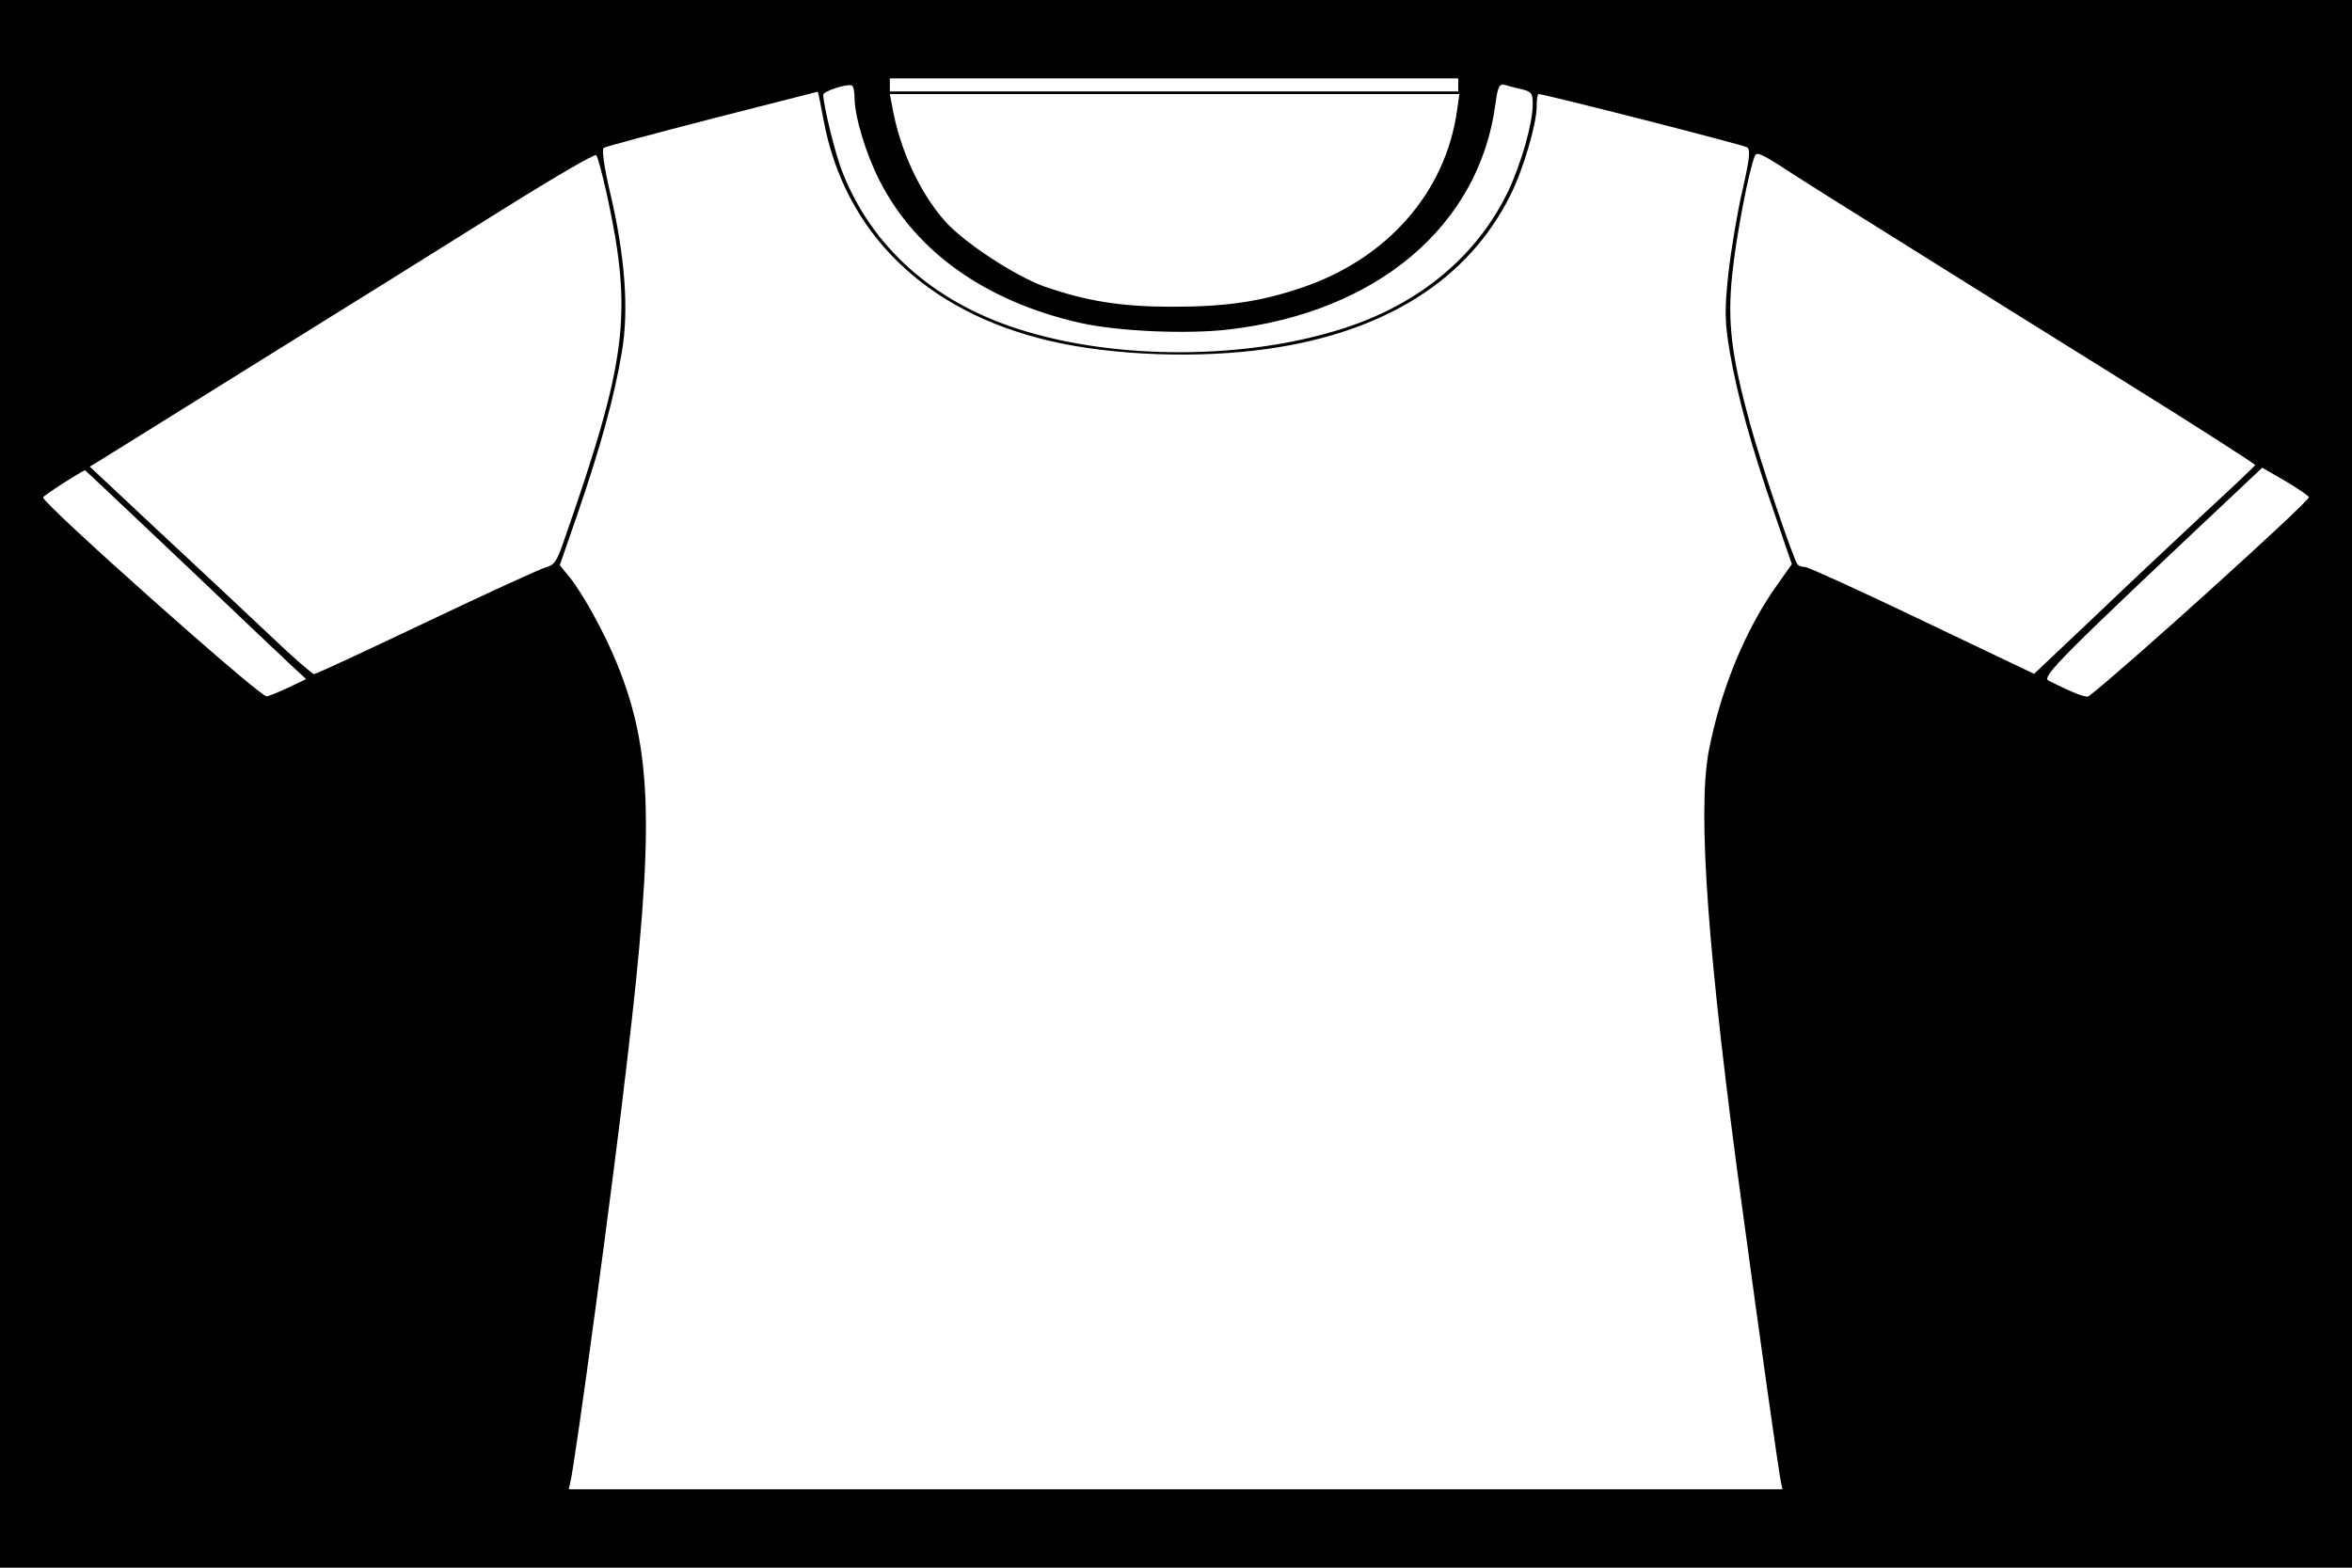
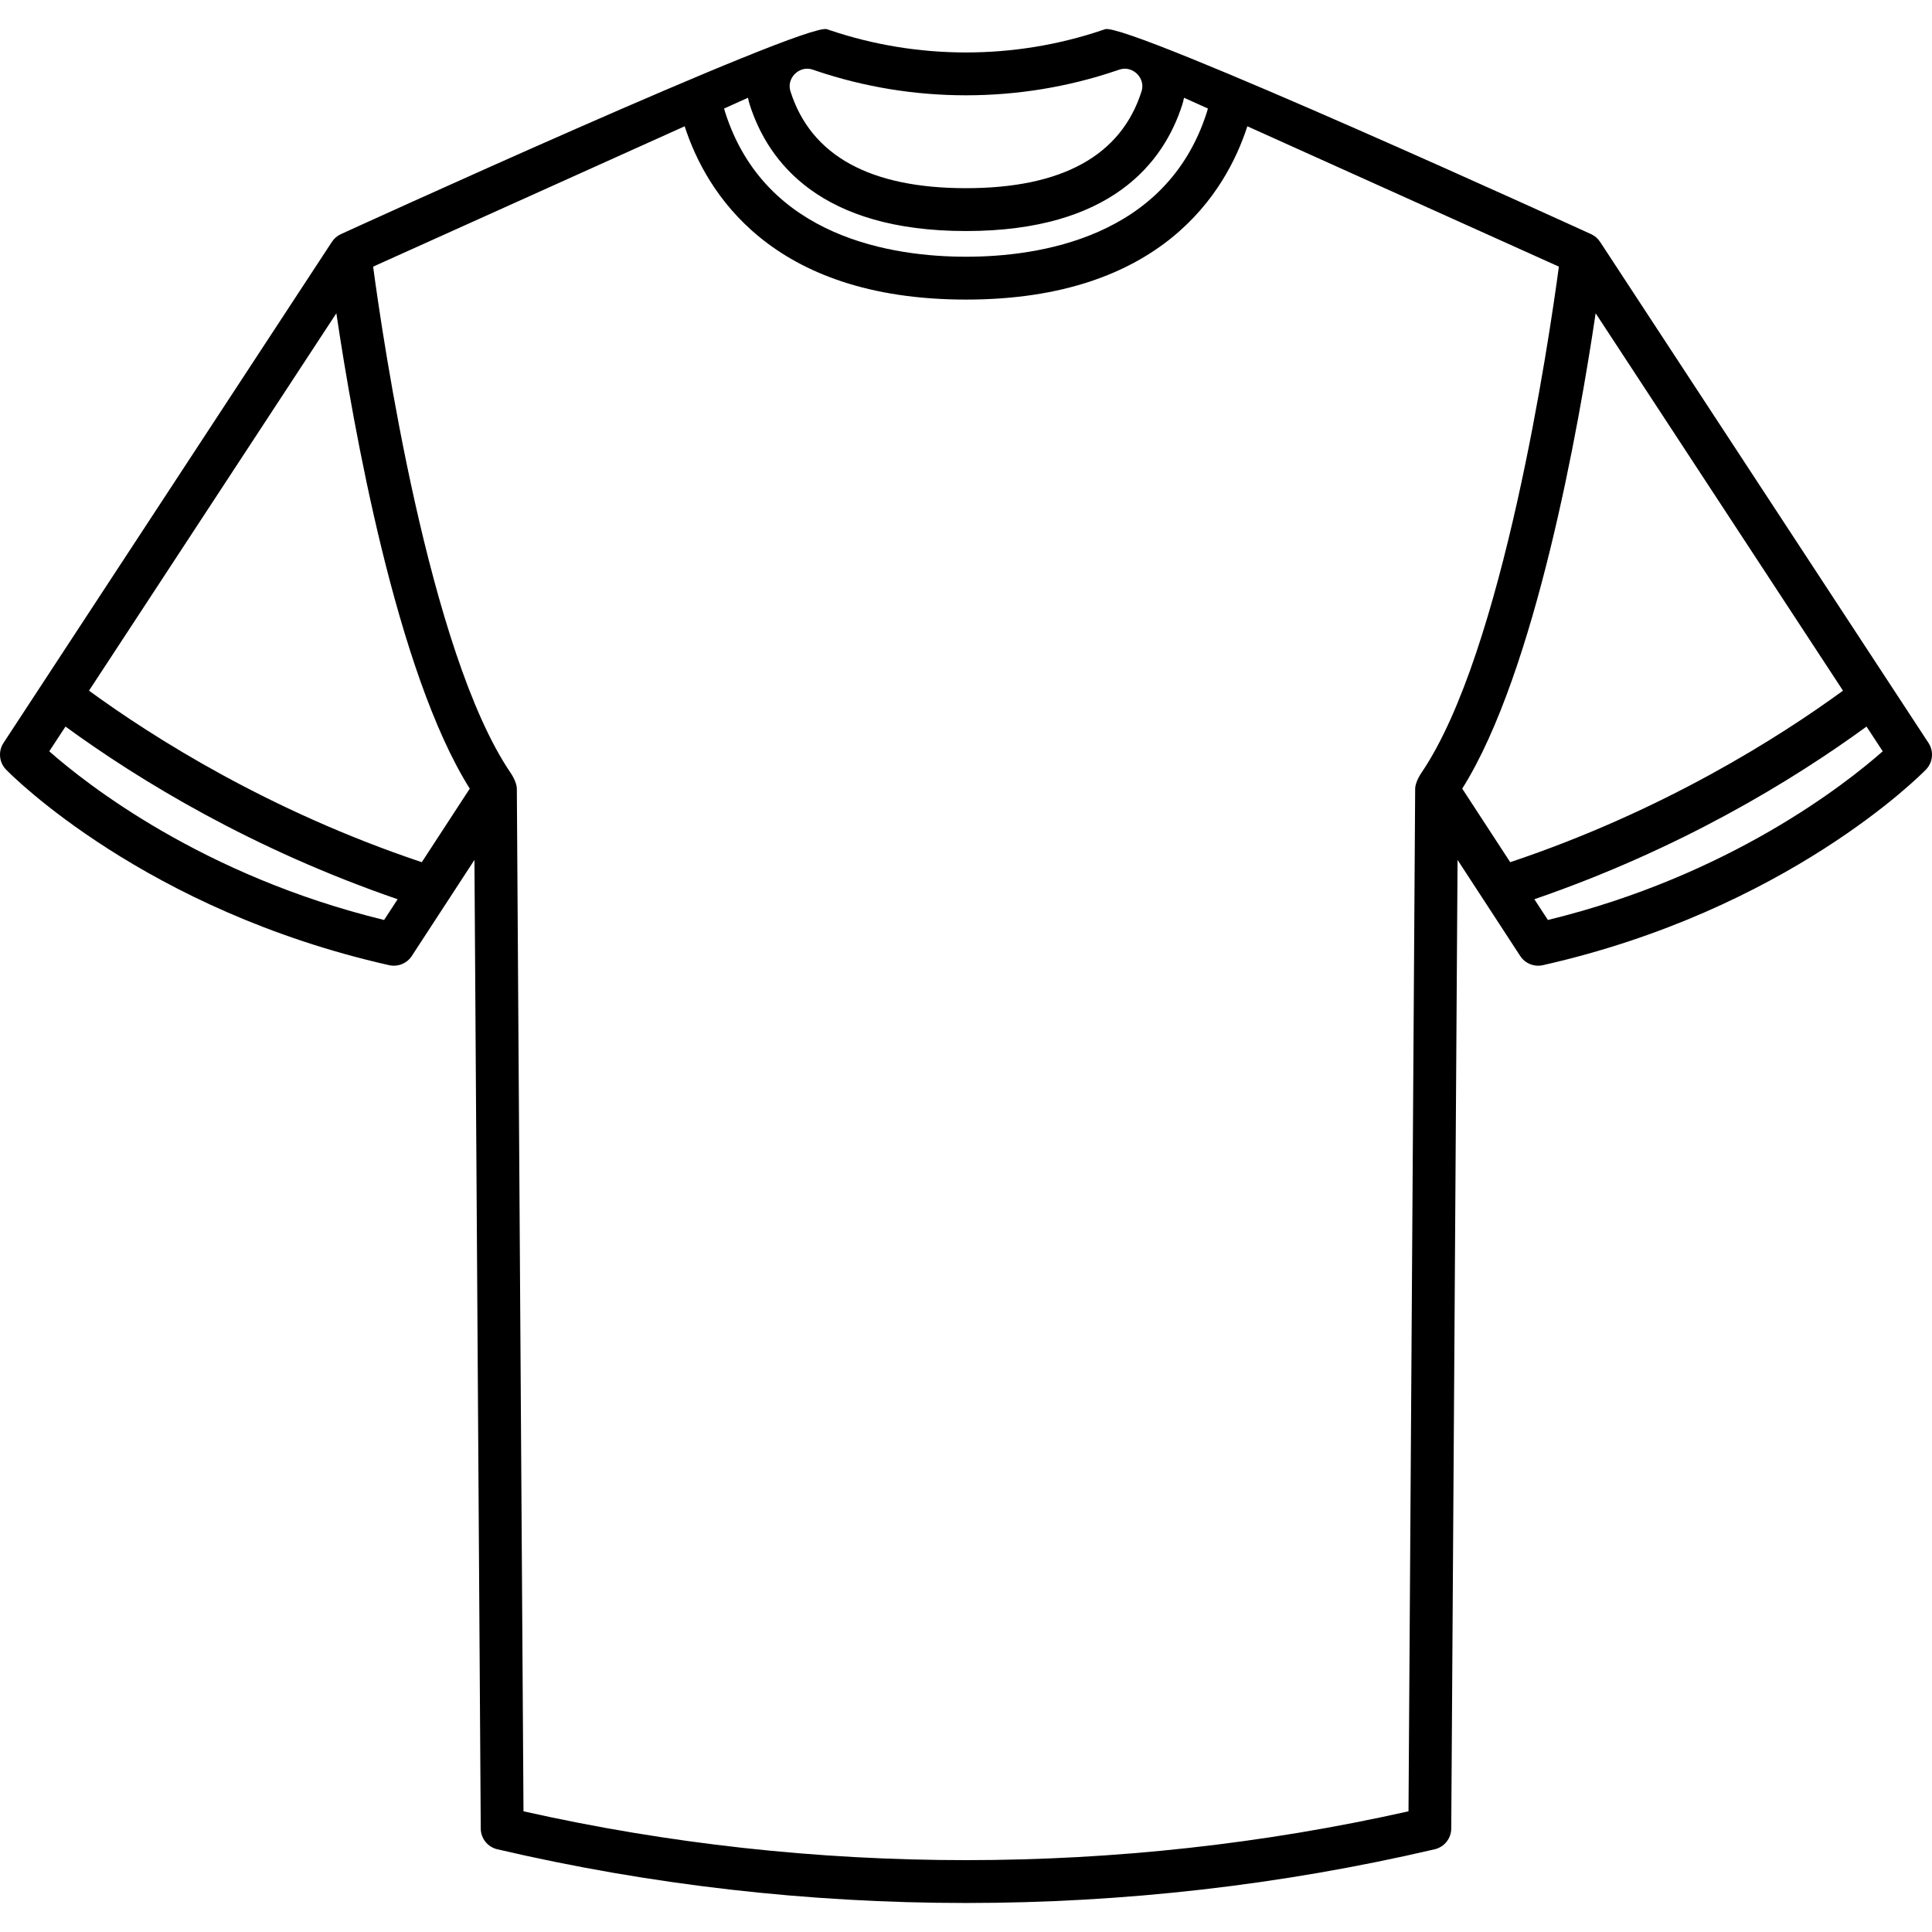
- <svg xmlns="http://www.w3.org/2000/svg" version="1.0" width="1080pt" height="720pt" viewBox="0 0 1080 720" preserveAspectRatio="xMidYMid meet">
-   <g transform="translate(0,720) scale(0.18,-0.12)" fill="#000000" stroke="none">
-     <path d="M0 3000 l0 -3000 3000 0 3000 0 0 3000 0 3000 -3000 0 -3000 0 0 -3000z m3720 2675 l0 -25 -725 0 -725 0 0 25 0 25 725 0 725 0 0 -25z m-1540 -49 c0 -72 29 -215 64 -318 93 -273 271 -462 512 -544 96 -32 270 -44 379 -25 378 66 639 397 680 864 6 67 10 77 24 72 9 -4 28 -12 44 -17 24 -9 27 -15 27 -57 0 -73 -29 -225 -62 -331 -78 -245 -222 -428 -413 -523 -251 -125 -590 -127 -840 -5 -214 104 -370 312 -445 596 -18 64 -49 255 -50 299 0 14 60 43 73 36 4 -2 7 -24 7 -47z m-80 -78 c52 -436 260 -742 579 -853 159 -56 380 -68 556 -30 299 64 511 265 618 588 32 95 67 271 67 338 0 27 2 49 5 49 15 0 522 -194 532 -204 9 -8 6 -46 -12 -164 -13 -84 -29 -228 -36 -320 -10 -142 -9 -187 4 -302 20 -170 55 -361 113 -612 l45 -197 -39 -83 c-80 -169 -143 -399 -173 -633 -29 -234 -3 -778 87 -1765 39 -432 93 -1013 98 -1038 l3 -22 -1548 0 -1548 0 4 28 c11 58 111 1168 144 1602 71 898 66 1194 -25 1530 -31 115 -87 268 -121 331 l-25 46 46 199 c58 254 93 444 112 614 19 161 9 371 -31 622 -14 91 -20 157 -15 162 5 5 130 55 277 112 147 56 269 103 269 103 1 1 7 -45 14 -101z m1617 30 c-29 -315 -179 -570 -398 -680 -105 -53 -192 -72 -329 -72 -129 0 -217 21 -325 77 -74 39 -207 170 -254 250 -66 112 -116 277 -135 440 l-6 47 727 0 726 0 -6 -62z m-2168 -328 c65 -453 51 -626 -110 -1318 -18 -80 -25 -95 -46 -103 -13 -5 -150 -99 -304 -209 -154 -110 -283 -200 -288 -200 -4 0 -55 66 -112 148 -57 81 -184 259 -282 396 l-178 250 23 21 c13 12 190 177 393 367 204 190 483 451 620 580 149 140 253 231 256 224 4 -6 16 -76 28 -156z m3311 -186 c135 -127 391 -367 570 -534 179 -167 324 -307 323 -310 -1 -4 -60 -88 -131 -186 -70 -98 -197 -277 -280 -396 l-153 -217 -285 204 c-157 113 -292 205 -299 205 -8 0 -16 4 -19 9 -10 15 -94 388 -121 536 -48 263 -59 390 -46 575 10 147 43 404 58 454 4 15 16 8 72 -46 36 -36 176 -168 311 -294z m1030 -967 c0 -18 -475 -662 -561 -761 -7 -8 -38 10 -103 59 -19 14 28 85 487 733 l58 82 60 -52 c32 -29 59 -56 59 -61z m-5424 -249 c136 -194 262 -374 281 -400 l34 -47 -46 -33 c-26 -18 -50 -33 -55 -33 -19 0 -570 736 -570 761 0 7 98 101 107 104 1 0 113 -159 249 -352z" />
-   </g>
+ <svg xmlns="http://www.w3.org/2000/svg" version="1.1" id="Capa_1" x="0px" y="0px" viewBox="0 0 450.78 450.78" style="enable-background:new 0 0 450.78 450.78;" xml:space="preserve">
+   <path d="M449.962,173.343L373.338,56.434c-0.521-0.796-1.26-1.427-2.128-1.817c0,0-108.317-49.534-113.373-47.804l-0.604,0.205  c-20.534,6.962-43.152,6.962-63.698-0.004l-0.593-0.201c-5.054-1.73-113.374,47.804-113.374,47.804  c-0.868,0.391-1.606,1.021-2.128,1.817L0.818,173.343c-1.286,1.962-1.035,4.553,0.602,6.231c1.3,1.334,32.496,32.807,89.373,45.624  c2.037,0.453,4.146-0.397,5.287-2.146l14.618-22.415l1.472,226.004c0.015,2.312,1.612,4.312,3.863,4.837  c35.771,8.355,72.564,12.533,109.357,12.533c36.793,0,73.586-4.178,109.357-12.533c2.25-0.525,3.848-2.525,3.863-4.837  l1.472-226.004l14.618,22.415c1.141,1.748,3.251,2.605,5.287,2.146c56.877-12.817,88.073-44.29,89.373-45.624  C450.997,177.896,451.247,175.305,449.962,173.343z M372.299,73.091l57.714,88.058c-14.914,10.884-41.974,28.08-77.646,40.02  l-11.193-17.162C358.297,156.778,368.417,99.246,372.299,73.091z M174.936,24.448c4.307,13.438,16.556,29.459,50.454,29.459  c33.897,0,46.147-16.021,50.454-29.459c0.174-0.542,0.307-1.09,0.414-1.639l5.578,2.513c-0.086,0.318-0.176,0.636-0.278,0.951  c-9.386,29.258-39.216,33.627-56.163,33.627c-16.951,0-46.788-4.368-56.174-33.63c-0.101-0.314-0.191-0.63-0.277-0.947l5.578-2.513  C174.629,23.357,174.762,23.905,174.936,24.448z M185.488,17.226c0.419-0.411,1.404-1.193,2.826-1.193  c0.426,0,0.891,0.07,1.392,0.241l0.63,0.215c22.605,7.663,47.503,7.663,70.098,0.004l0.642-0.219  c2.171-0.741,3.672,0.417,4.217,0.952c0.541,0.53,1.725,1.999,1.029,4.169c-4.787,14.938-18.559,22.512-40.931,22.512  c-22.373,0-36.145-7.574-40.932-22.512C183.763,19.225,184.947,17.756,185.488,17.226z M109.606,184.006l-11.193,17.162  c-35.672-11.94-62.732-29.136-77.646-40.02l57.714-88.058C82.363,99.246,92.483,156.778,109.606,184.006z M89.62,214.652  c-42.411-10.338-69.562-31.8-78.124-39.356l3.781-5.77c17.296,12.609,43.516,28.592,77.499,40.286L89.62,214.652z M328.636,422.619  c-67.635,15.191-138.855,15.191-206.492,0l-1.554-238.667c-0.002-0.315-0.086-0.698-0.201-1.08  c-0.285-0.938-0.748-1.804-1.299-2.616c-19.039-28.074-29.739-100.95-32.032-118.045l72.689-32.746  c4.906,15.168,19.949,40.434,65.649,40.434c45.692,0,60.733-25.268,65.638-40.434l72.689,32.746  c-2.294,17.095-12.994,89.971-32.032,118.045c-0.55,0.811-1.014,1.677-1.299,2.616c-0.116,0.382-0.199,0.765-0.201,1.08  L328.636,422.619z M361.16,214.652l-3.157-4.84c33.984-11.693,60.204-27.676,77.5-40.286l3.781,5.769  C430.717,182.855,403.568,204.315,361.16,214.652z" />
+   <g />
+   <g />
+   <g />
+   <g />
+   <g />
+   <g />
+   <g />
+   <g />
+   <g />
+   <g />
+   <g />
+   <g />
+   <g />
+   <g />
+   <g />
</svg>
